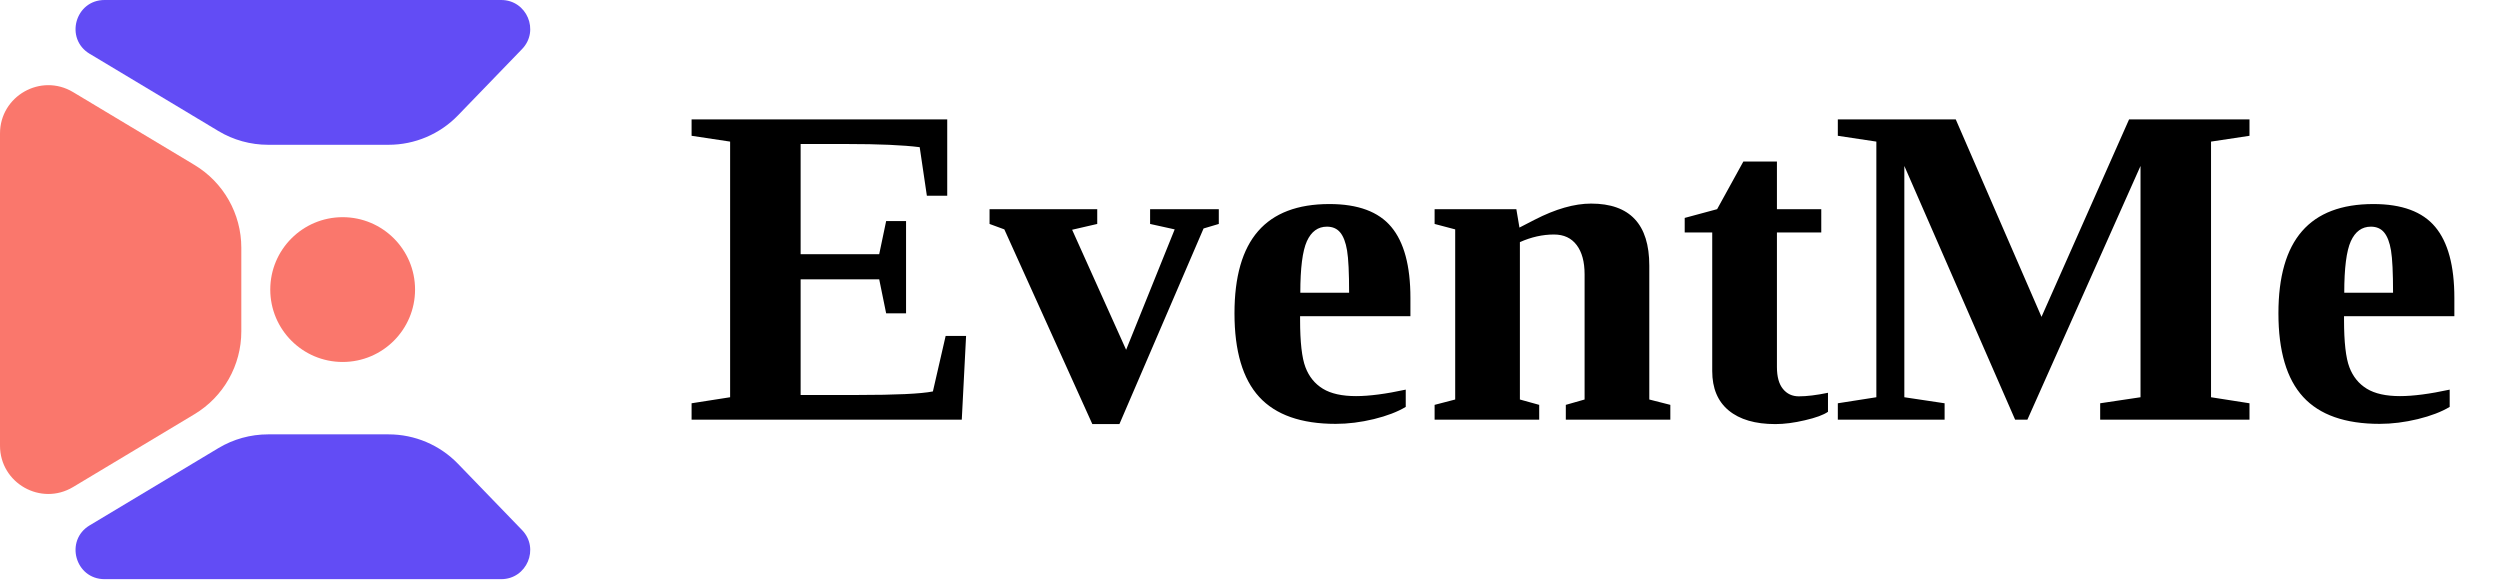
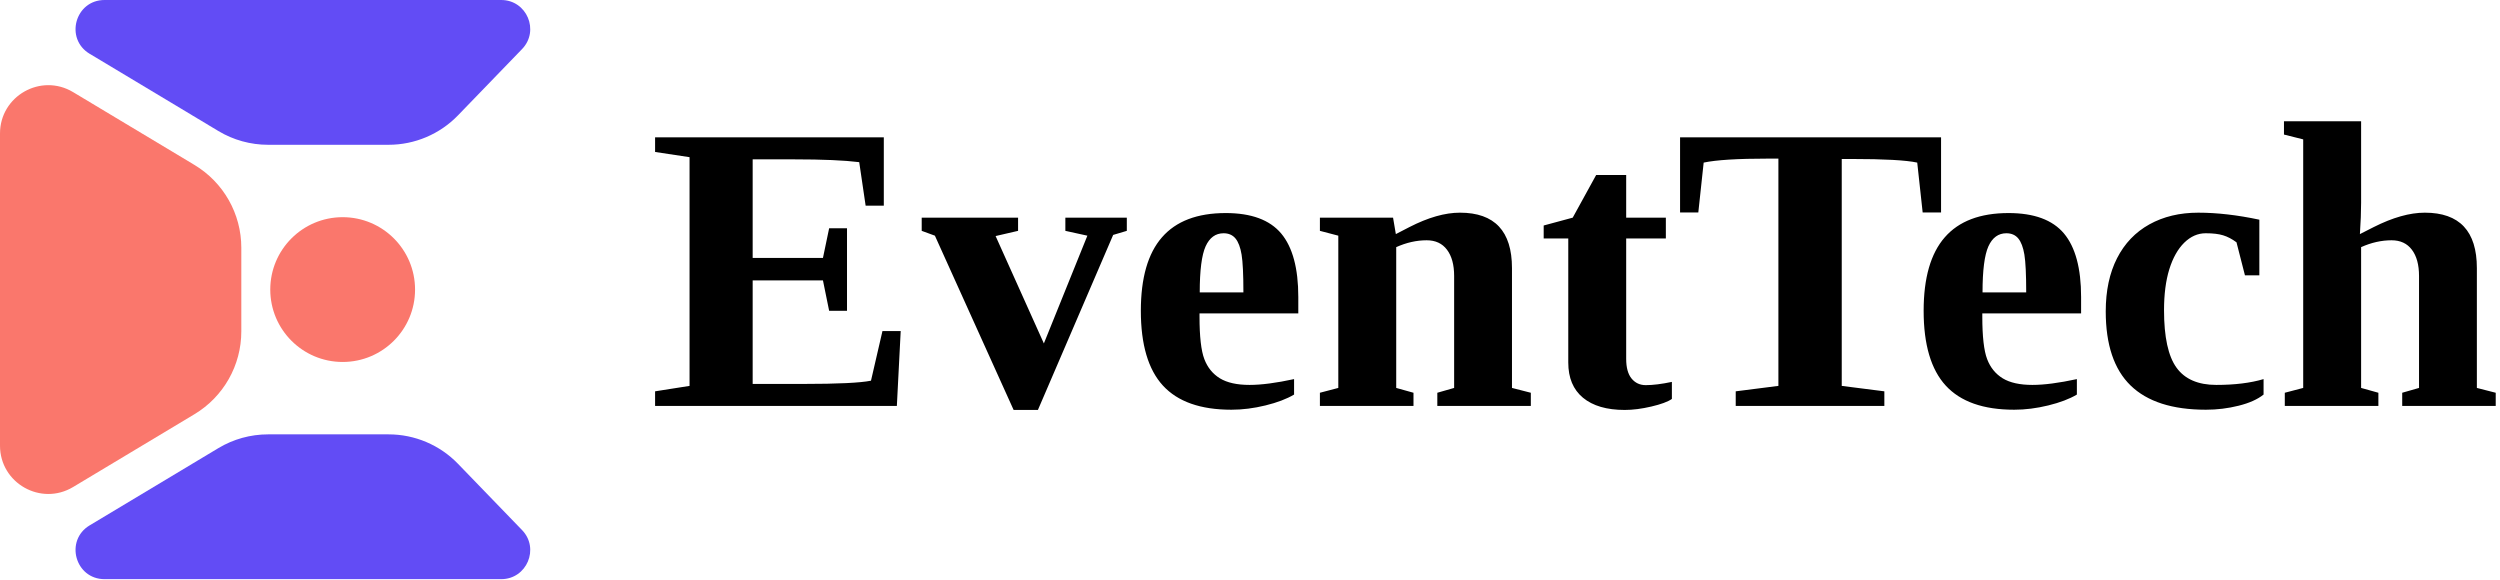
<svg xmlns="http://www.w3.org/2000/svg" width="518" height="120" viewBox="0 0 518 120" fill="none">
  <path d="M-3.08811e-06 27.662C-1.72904e-06 19.889 8.48 15.088 15.145 19.087L40.29 34.174C46.314 37.788 50 44.299 50 51.324L50 68.676C50 75.701 46.314 82.212 40.29 85.826L15.145 100.913C8.48 104.912 -1.57555e-05 100.111 -1.43965e-05 92.338L-3.08811e-06 27.662Z" fill="#FA776C" />
  <path d="M103.855 -3.00576e-06C109.151 -1.88027e-06 111.85 6.362 108.169 10.17L94.896 23.9C91.128 27.799 85.938 30 80.516 30L55.54 30C51.915 30 48.358 29.015 45.25 27.15L18.575 11.145C13.357 8.014 15.577 -2.17645e-05 21.662 -2.04714e-05L103.855 -3.00576e-06Z" fill="#624CF5" />
  <path d="M103.855 120C109.151 120 111.85 113.638 108.169 109.83L94.896 96.1C91.128 92.201 85.938 90 80.516 90L55.54 90C51.915 90 48.358 90.985 45.25 92.85L18.575 108.855C13.357 111.986 15.577 120 21.662 120L103.855 120Z" fill="#624CF5" />
  <rect x="56" y="45" width="30" height="30" rx="15" fill="#FA776C" />
-   <text x="63%" y="50%" dominant-baseline="middle" text-anchor="middle" font-size="95" fill="black" font-weight="bold">EventMe</text>
+   <text x="63%" y="50%" dominant-baseline="middle" text-anchor="middle" font-size="85" fill="black" font-weight="bold">EventTech</text>
</svg>
